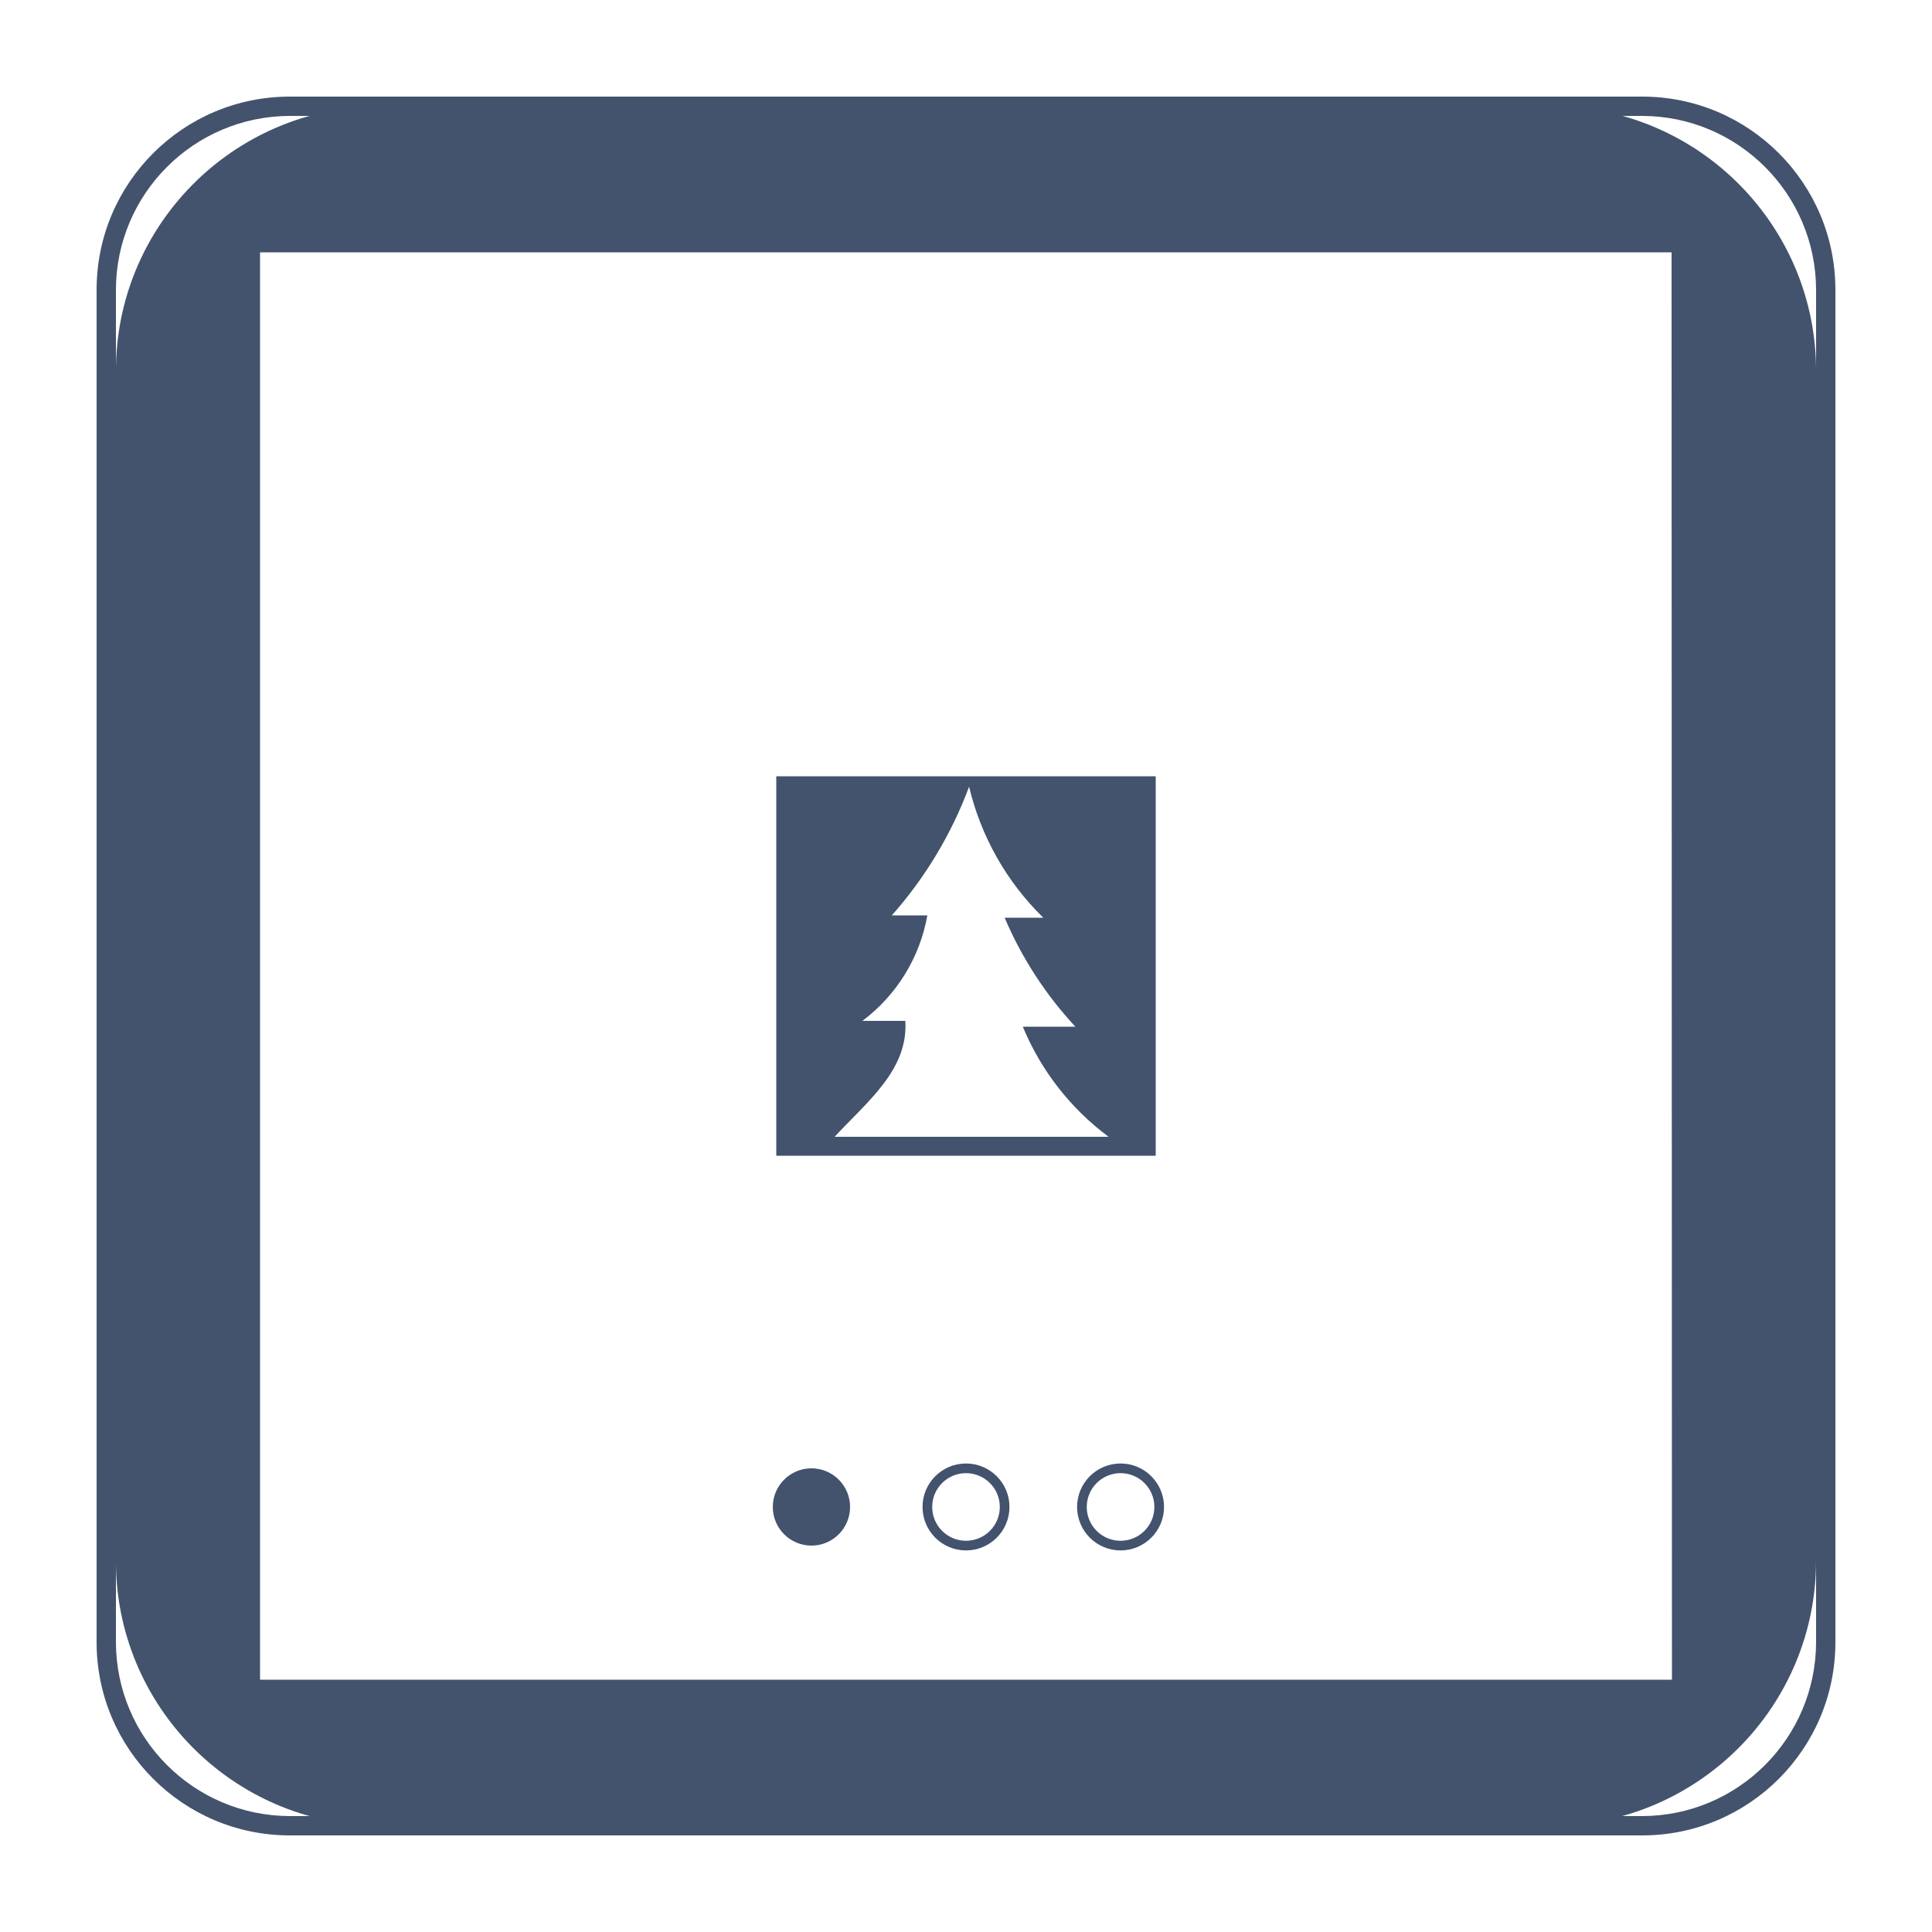
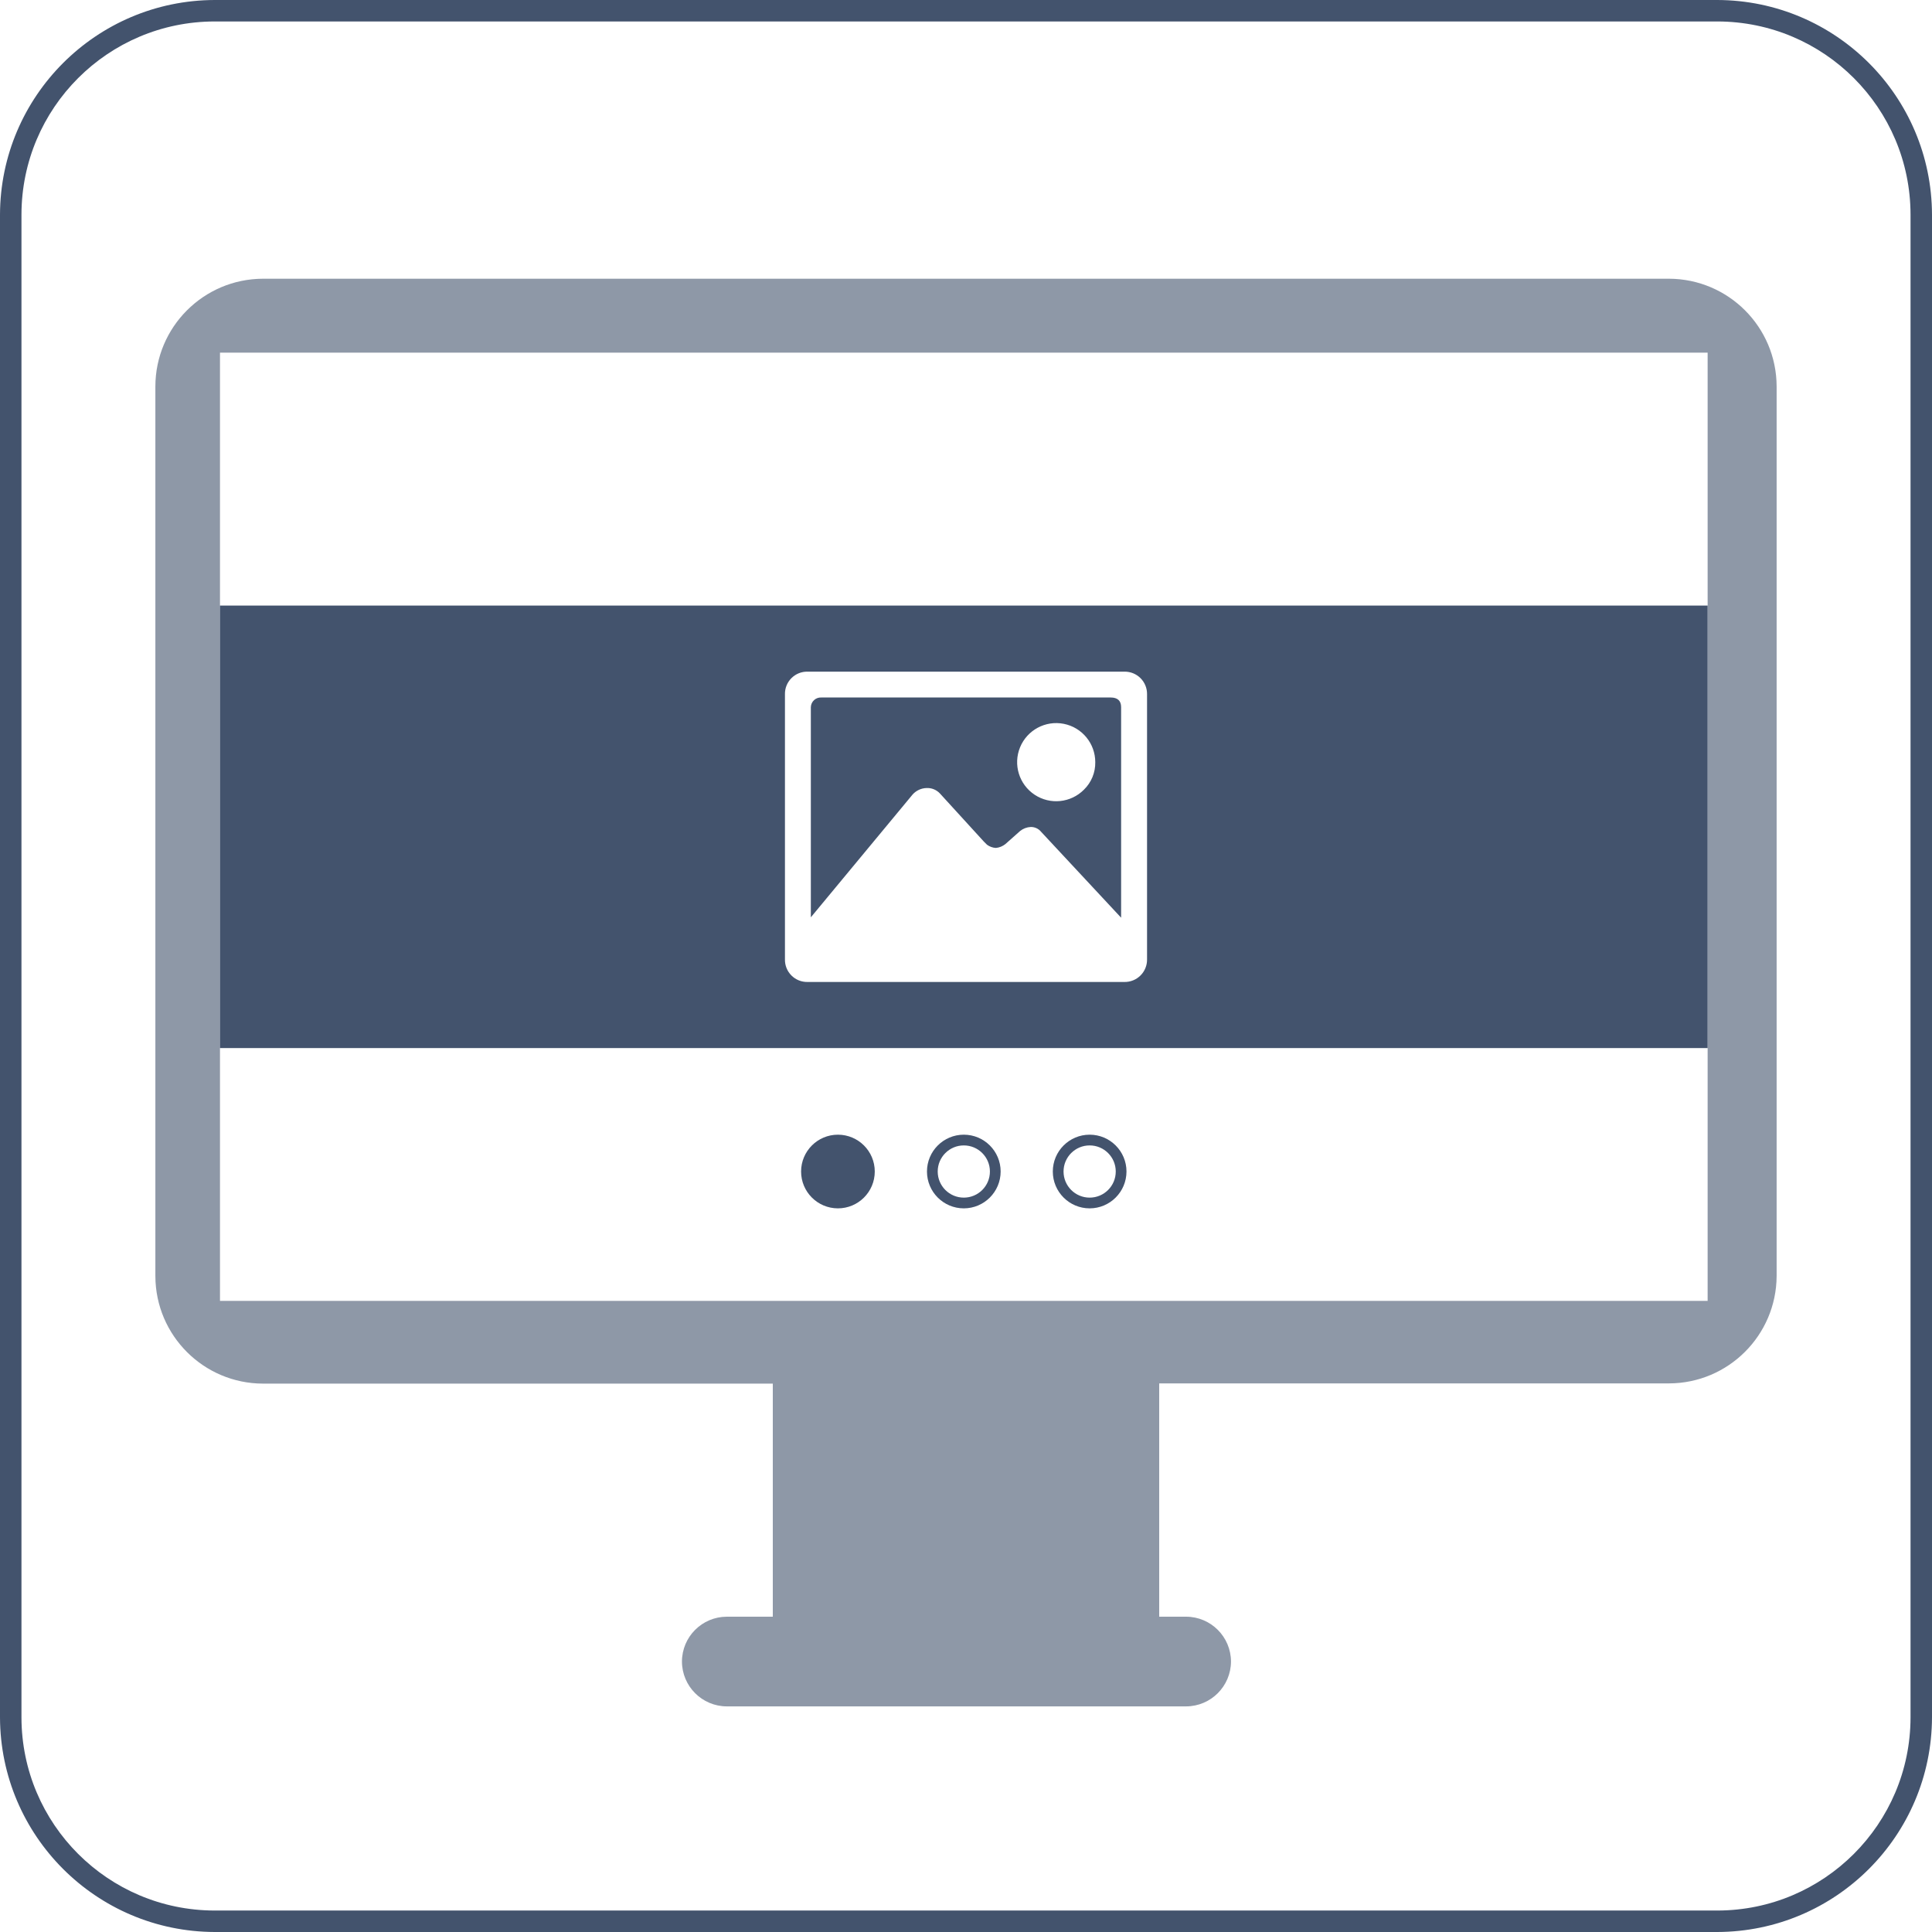
- <svg xmlns="http://www.w3.org/2000/svg" id="Ebene_1" data-name="Ebene 1" viewBox="0 0 50 50">
+ <svg xmlns="http://www.w3.org/2000/svg" viewBox="0 0 45 45">
  <defs>
-     <style>.cls-1{fill:#43536d;}.cls-2{fill:none;stroke:#43536d;stroke-miterlimit:10;stroke-width:0.25px;}</style>
+     <style>.cls-1,.cls-2{fill:#43536d;}.cls-2{fill-rule:evenodd;opacity:0.6;}</style>
  </defs>
-   <path class="cls-1" d="M42.5,3A4.51,4.51,0,0,1,47,7.5v35A4.51,4.51,0,0,1,42.5,47H7.5A4.51,4.51,0,0,1,3,42.5V7.5A4.51,4.51,0,0,1,7.5,3h35m0-.5H7.5a5,5,0,0,0-5,5v35a5,5,0,0,0,5,5h35a5,5,0,0,0,5-5V7.5a5,5,0,0,0-5-5Z" />
-   <path class="cls-1" d="M29.91,20.09H20.09v9.82h9.82ZM21.6,29.42c.84-.91,1.91-1.73,1.83-3H22.32A4.37,4.37,0,0,0,24,23.69h-.92a10.59,10.59,0,0,0,2-3.33A7,7,0,0,0,27,23.75H26a9.74,9.74,0,0,0,1.83,2.82H26.47a6.78,6.78,0,0,0,2.22,2.85Z" />
-   <path class="cls-1" d="M40.19,2.75H9.81A6.85,6.85,0,0,0,3,9.64V40.36a6.85,6.85,0,0,0,6.81,6.89H40.19A6.86,6.86,0,0,0,47,40.36V9.64A6.85,6.85,0,0,0,40.19,2.75Zm3.08,40.72H6.73V6.53H43.26Z" />
-   <circle class="cls-2" cx="25" cy="39" r="1" />
-   <circle class="cls-1" cx="21" cy="39" r="1" />
-   <circle class="cls-2" cx="29" cy="39" r="1" />
+   <g id="Slider_Nav_2" data-name="Slider Nav 2">
+     <path class="cls-1" d="M24.949,30.645a.858.858,0,1,1,.858-.858A.859.859,0,0,1,24.949,30.645Zm0-1.466a.608.608,0,1,0,.608.608A.608.608,0,0,0,24.949,29.179Z" transform="translate(-2.5 -2.5)" />
+     <path class="cls-1" d="M22.018,28.929a.858.858,0,1,0,.857.858A.858.858,0,0,0,22.018,28.929Z" transform="translate(-2.5 -2.5)" />
+     <path class="cls-1" d="M27.88,30.645a.858.858,0,1,1,.858-.858A.859.859,0,0,1,27.88,30.645Zm0-1.466a.608.608,0,1,0,.608.608A.608.608,0,0,0,27.88,29.179Z" transform="translate(-2.5 -2.5)" />
+     <path class="cls-2" d="M8.624,8.992H41.375A2.514,2.514,0,0,1,43.881,11.5V32.222a2.513,2.513,0,0,1-2.506,2.5H29.5v5.434h.627a1.048,1.048,0,0,1,1.045,1.046h0a1.049,1.049,0,0,1-1.045,1.043H19.429a1.048,1.048,0,0,1-1.045-1.043h0a1.047,1.047,0,0,1,1.045-1.046H20.5V34.727H8.624a2.511,2.511,0,0,1-2.505-2.5V11.5A2.513,2.513,0,0,1,8.624,8.992Zm-1,1.722V32.8h34.65V10.714Z" transform="translate(-2.5 -2.5)" />
+     <path class="cls-1" d="M7.623,16.605V26.911H42.274V16.605Zm21.594,8.24a.519.519,0,0,1-.528.527H21.31a.516.516,0,0,1-.527-.527V18.671a.516.516,0,0,1,.527-.527h7.379a.519.519,0,0,1,.528.527Z" transform="translate(-2.5 -2.5)" />
+     <path class="cls-1" d="M28.369,18.746H21.631a.232.232,0,0,0-.245.226v4.894l2.371-2.861a.451.451,0,0,1,.32-.15.4.4,0,0,1,.32.131L25.414,22.1l.075.075a.381.381,0,0,0,.207.075.412.412,0,0,0,.226-.094l.338-.3a.428.428,0,0,1,.246-.094.305.305,0,0,1,.244.113l1.863,2V18.972C28.613,18.822,28.531,18.746,28.369,18.746Zm-.621,2.146a.91.91,0,1,1,.263-.64A.871.871,0,0,1,27.748,20.892Z" transform="translate(-2.5 -2.5)" />
+   </g>
+   <g id="Frame">
+     <path class="cls-1" d="M42.5,3A4.505,4.505,0,0,1,47,7.5v35A4.505,4.505,0,0,1,42.5,47H7.5A4.505,4.505,0,0,1,3,42.5V7.5A4.505,4.505,0,0,1,7.5,3h35m0-.5H7.5a5.015,5.015,0,0,0-5,5v35a5.015,5.015,0,0,0,5,5h35a5.015,5.015,0,0,0,5-5V7.5a5.015,5.015,0,0,0-5-5Z" transform="translate(-2.5 -2.5)" />
+   </g>
</svg>
